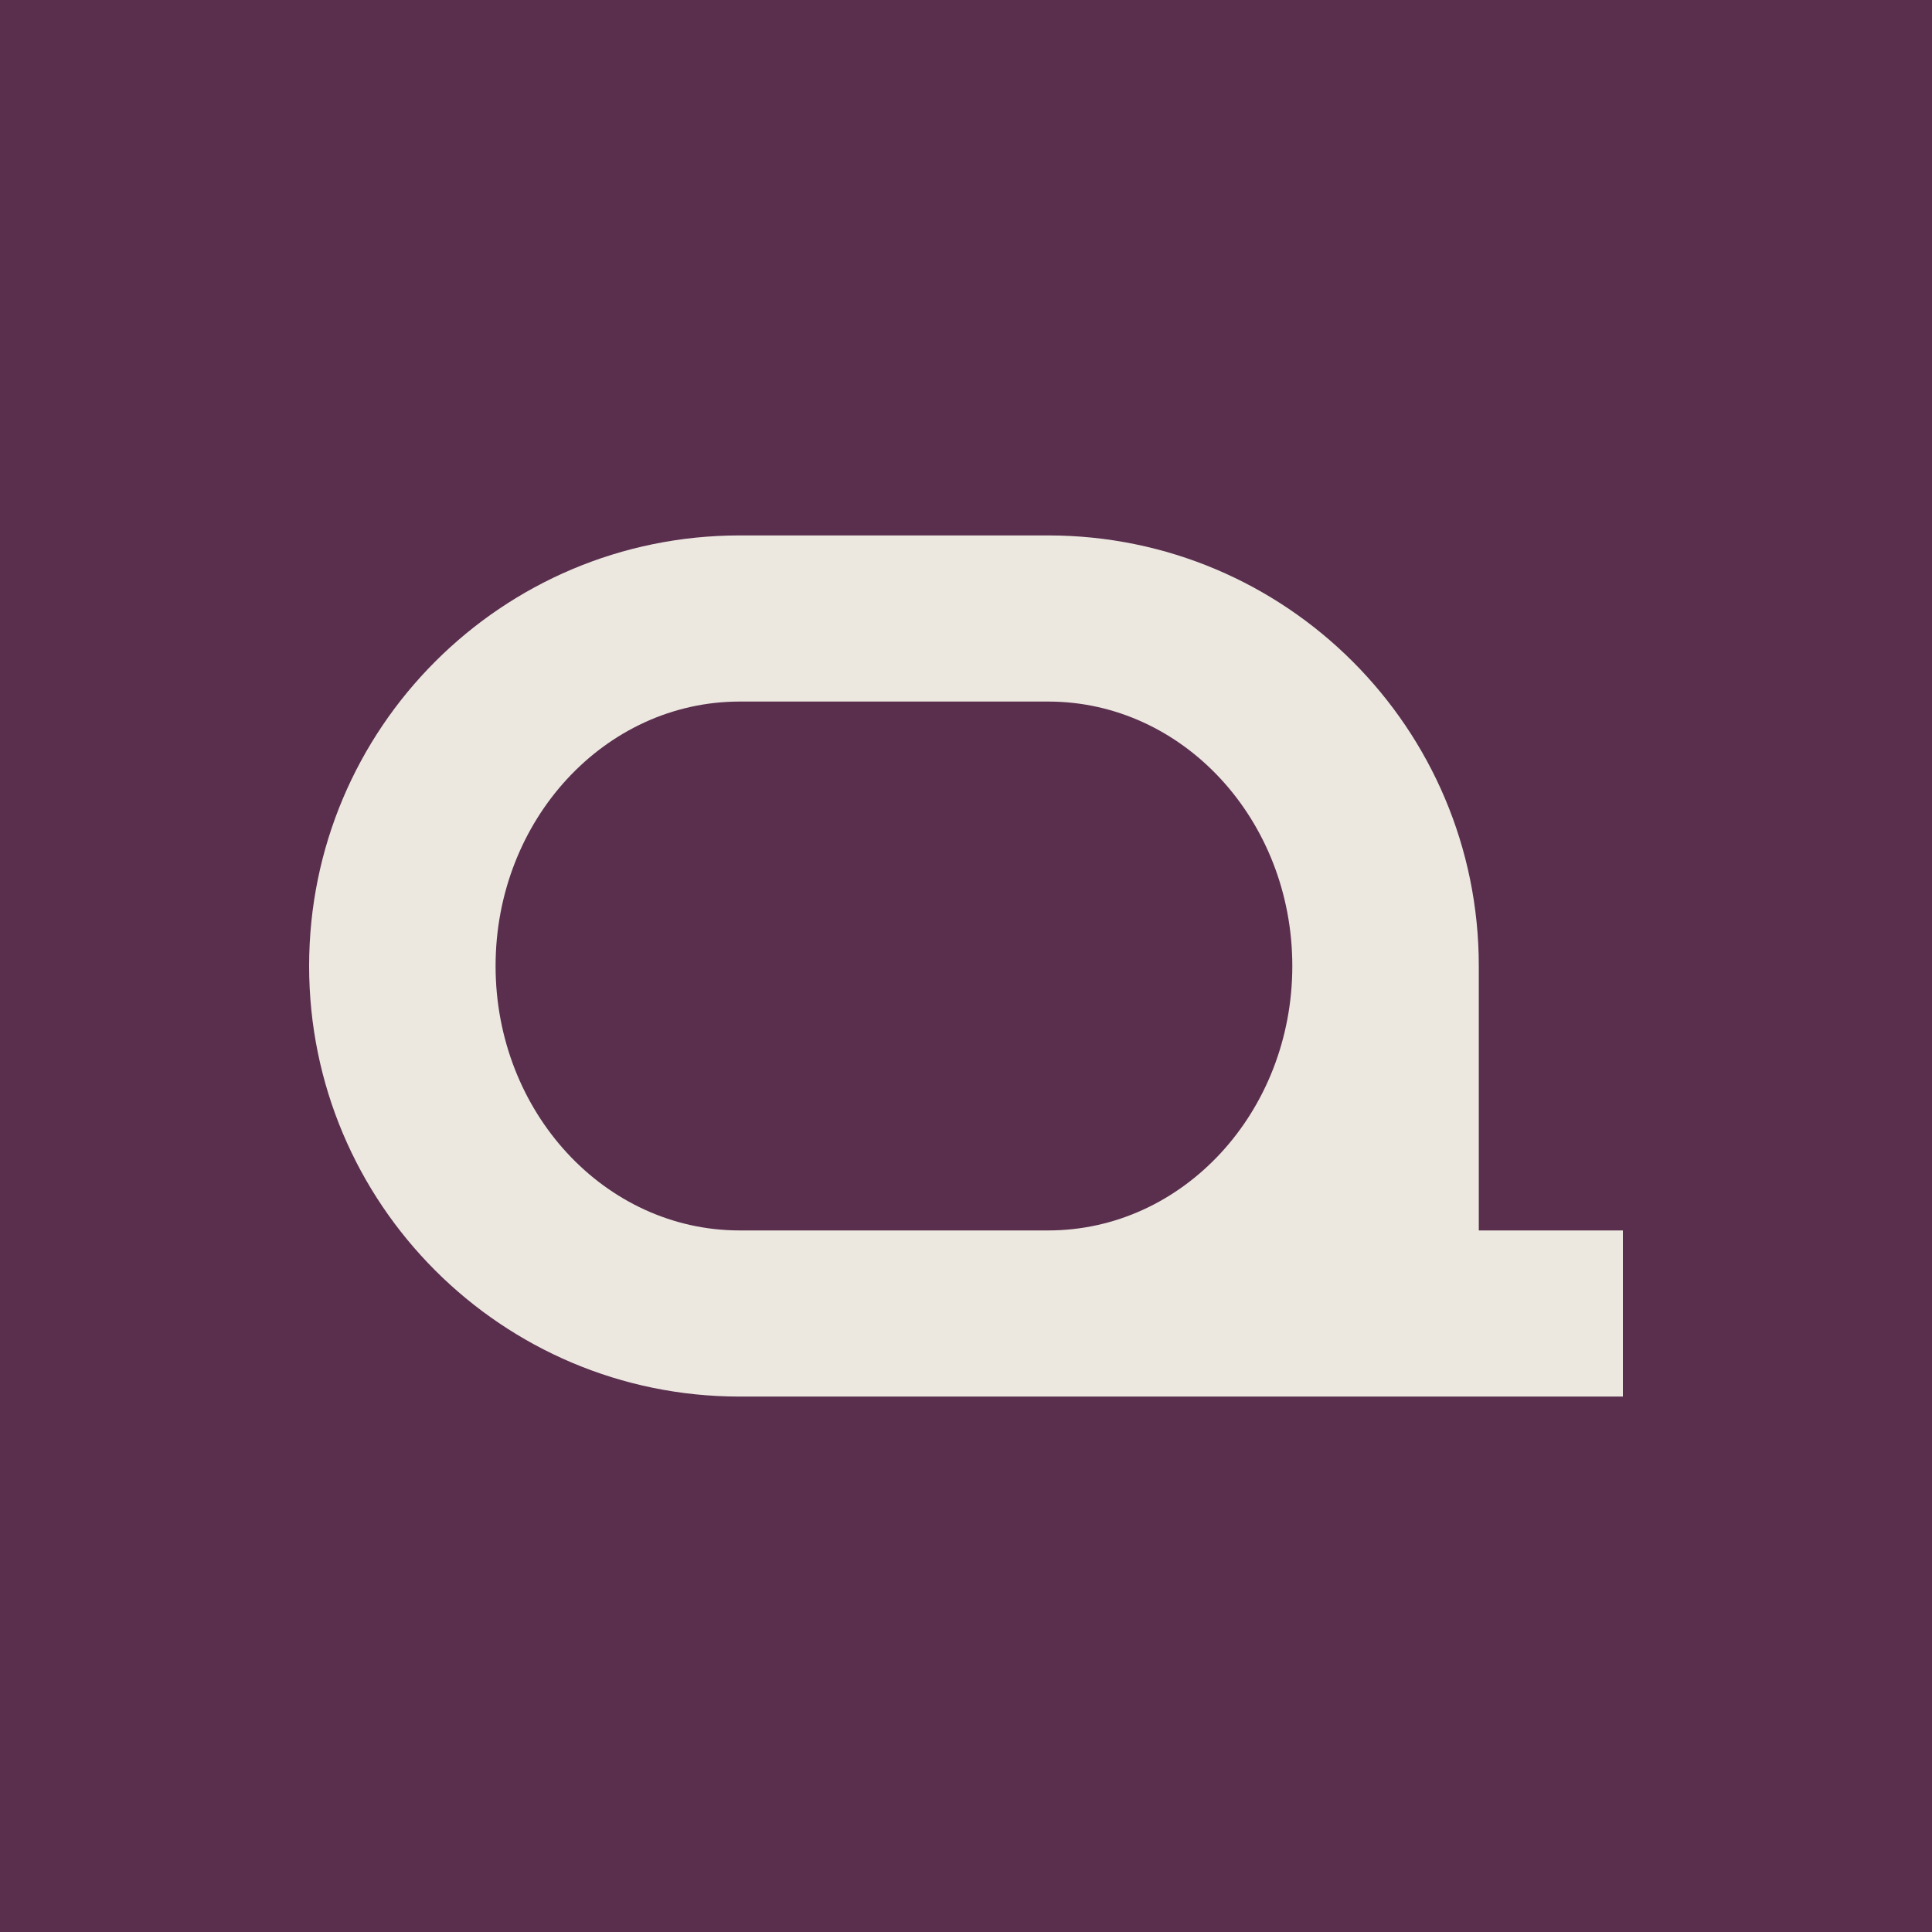
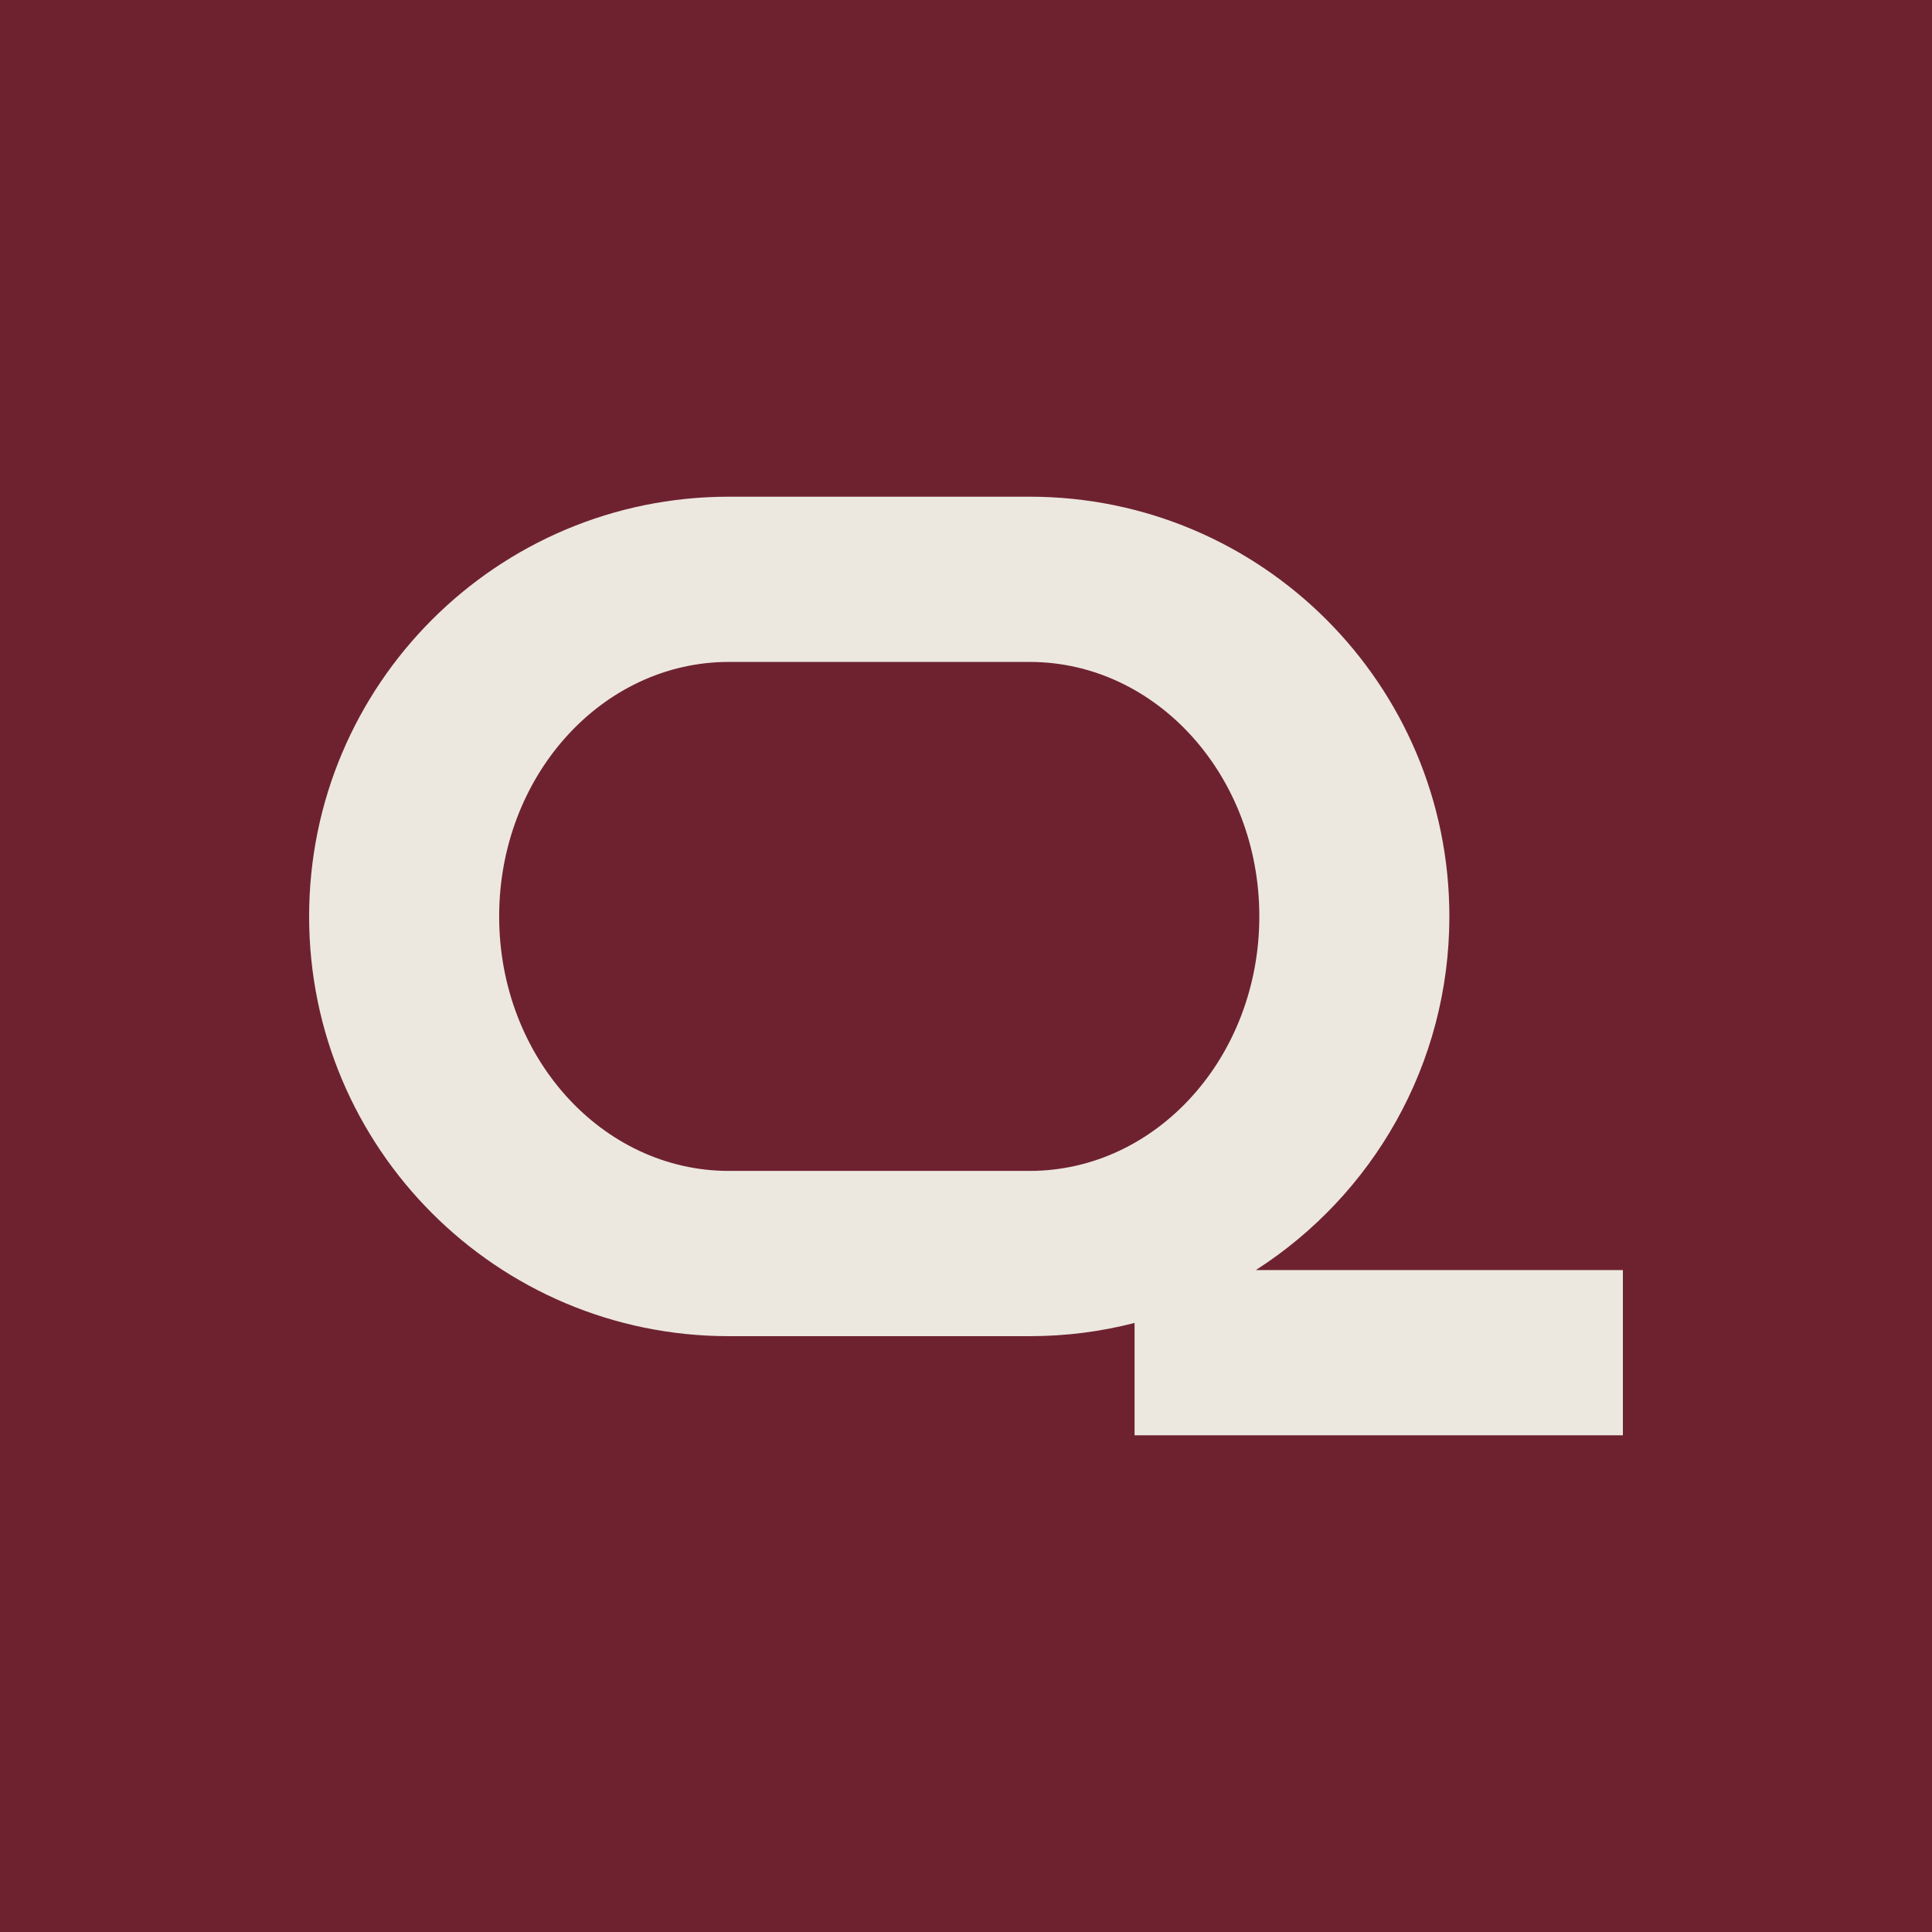
<svg xmlns="http://www.w3.org/2000/svg" viewBox="0 0 800 800" width="800" height="800" role="img" aria-labelledby="mark-title">
-   <path id="mark-bg" fill="#5A2F4E" d="M0 0H800V800H0Z" />
-   <path id="mark-glyph" fill="#ECE8E0" d="M306.29 578.29L672 578.29L672 509.5L612.34 509.5L612.34 400C612.34 301.53 532.51 221.71 434.04 221.71L306.29 221.71C207.82 221.71 128 301.53 128 400C128 498.47 207.82 578.29 306.29 578.29ZM306.29 509.5C250.47 509.5 205.21 460.48 205.21 400C205.21 339.52 250.47 290.5 306.29 290.5L434.04 290.5C489.87 290.5 535.12 339.52 535.12 400C535.12 460.48 489.87 509.5 434.04 509.5Z" />
+   <path id="mark-bg" fill="#6E2230" d="M0 0H800V800H0Z" />
+   <path id="mark-glyph" fill="#ECE8E0" d="M301.81 553.28L426.34 553.28C441.35 553.28 455.91 551.38 469.8 547.8L469.8 594.33L672 594.33L672 525.91L520.01 525.91C568.21 495.01 600.15 440.97 600.15 379.47C600.15 283.48 522.34 205.67 426.34 205.67L301.81 205.67C205.82 205.67 128 283.48 128 379.47C128 475.46 205.82 553.28 301.81 553.28ZM301.81 484.85C249.28 484.85 206.69 437.67 206.69 379.47C206.69 321.27 249.28 274.09 301.81 274.09L426.34 274.09C478.87 274.09 521.46 321.27 521.46 379.47C521.46 437.67 478.87 484.85 426.34 484.85Z" />
</svg>
